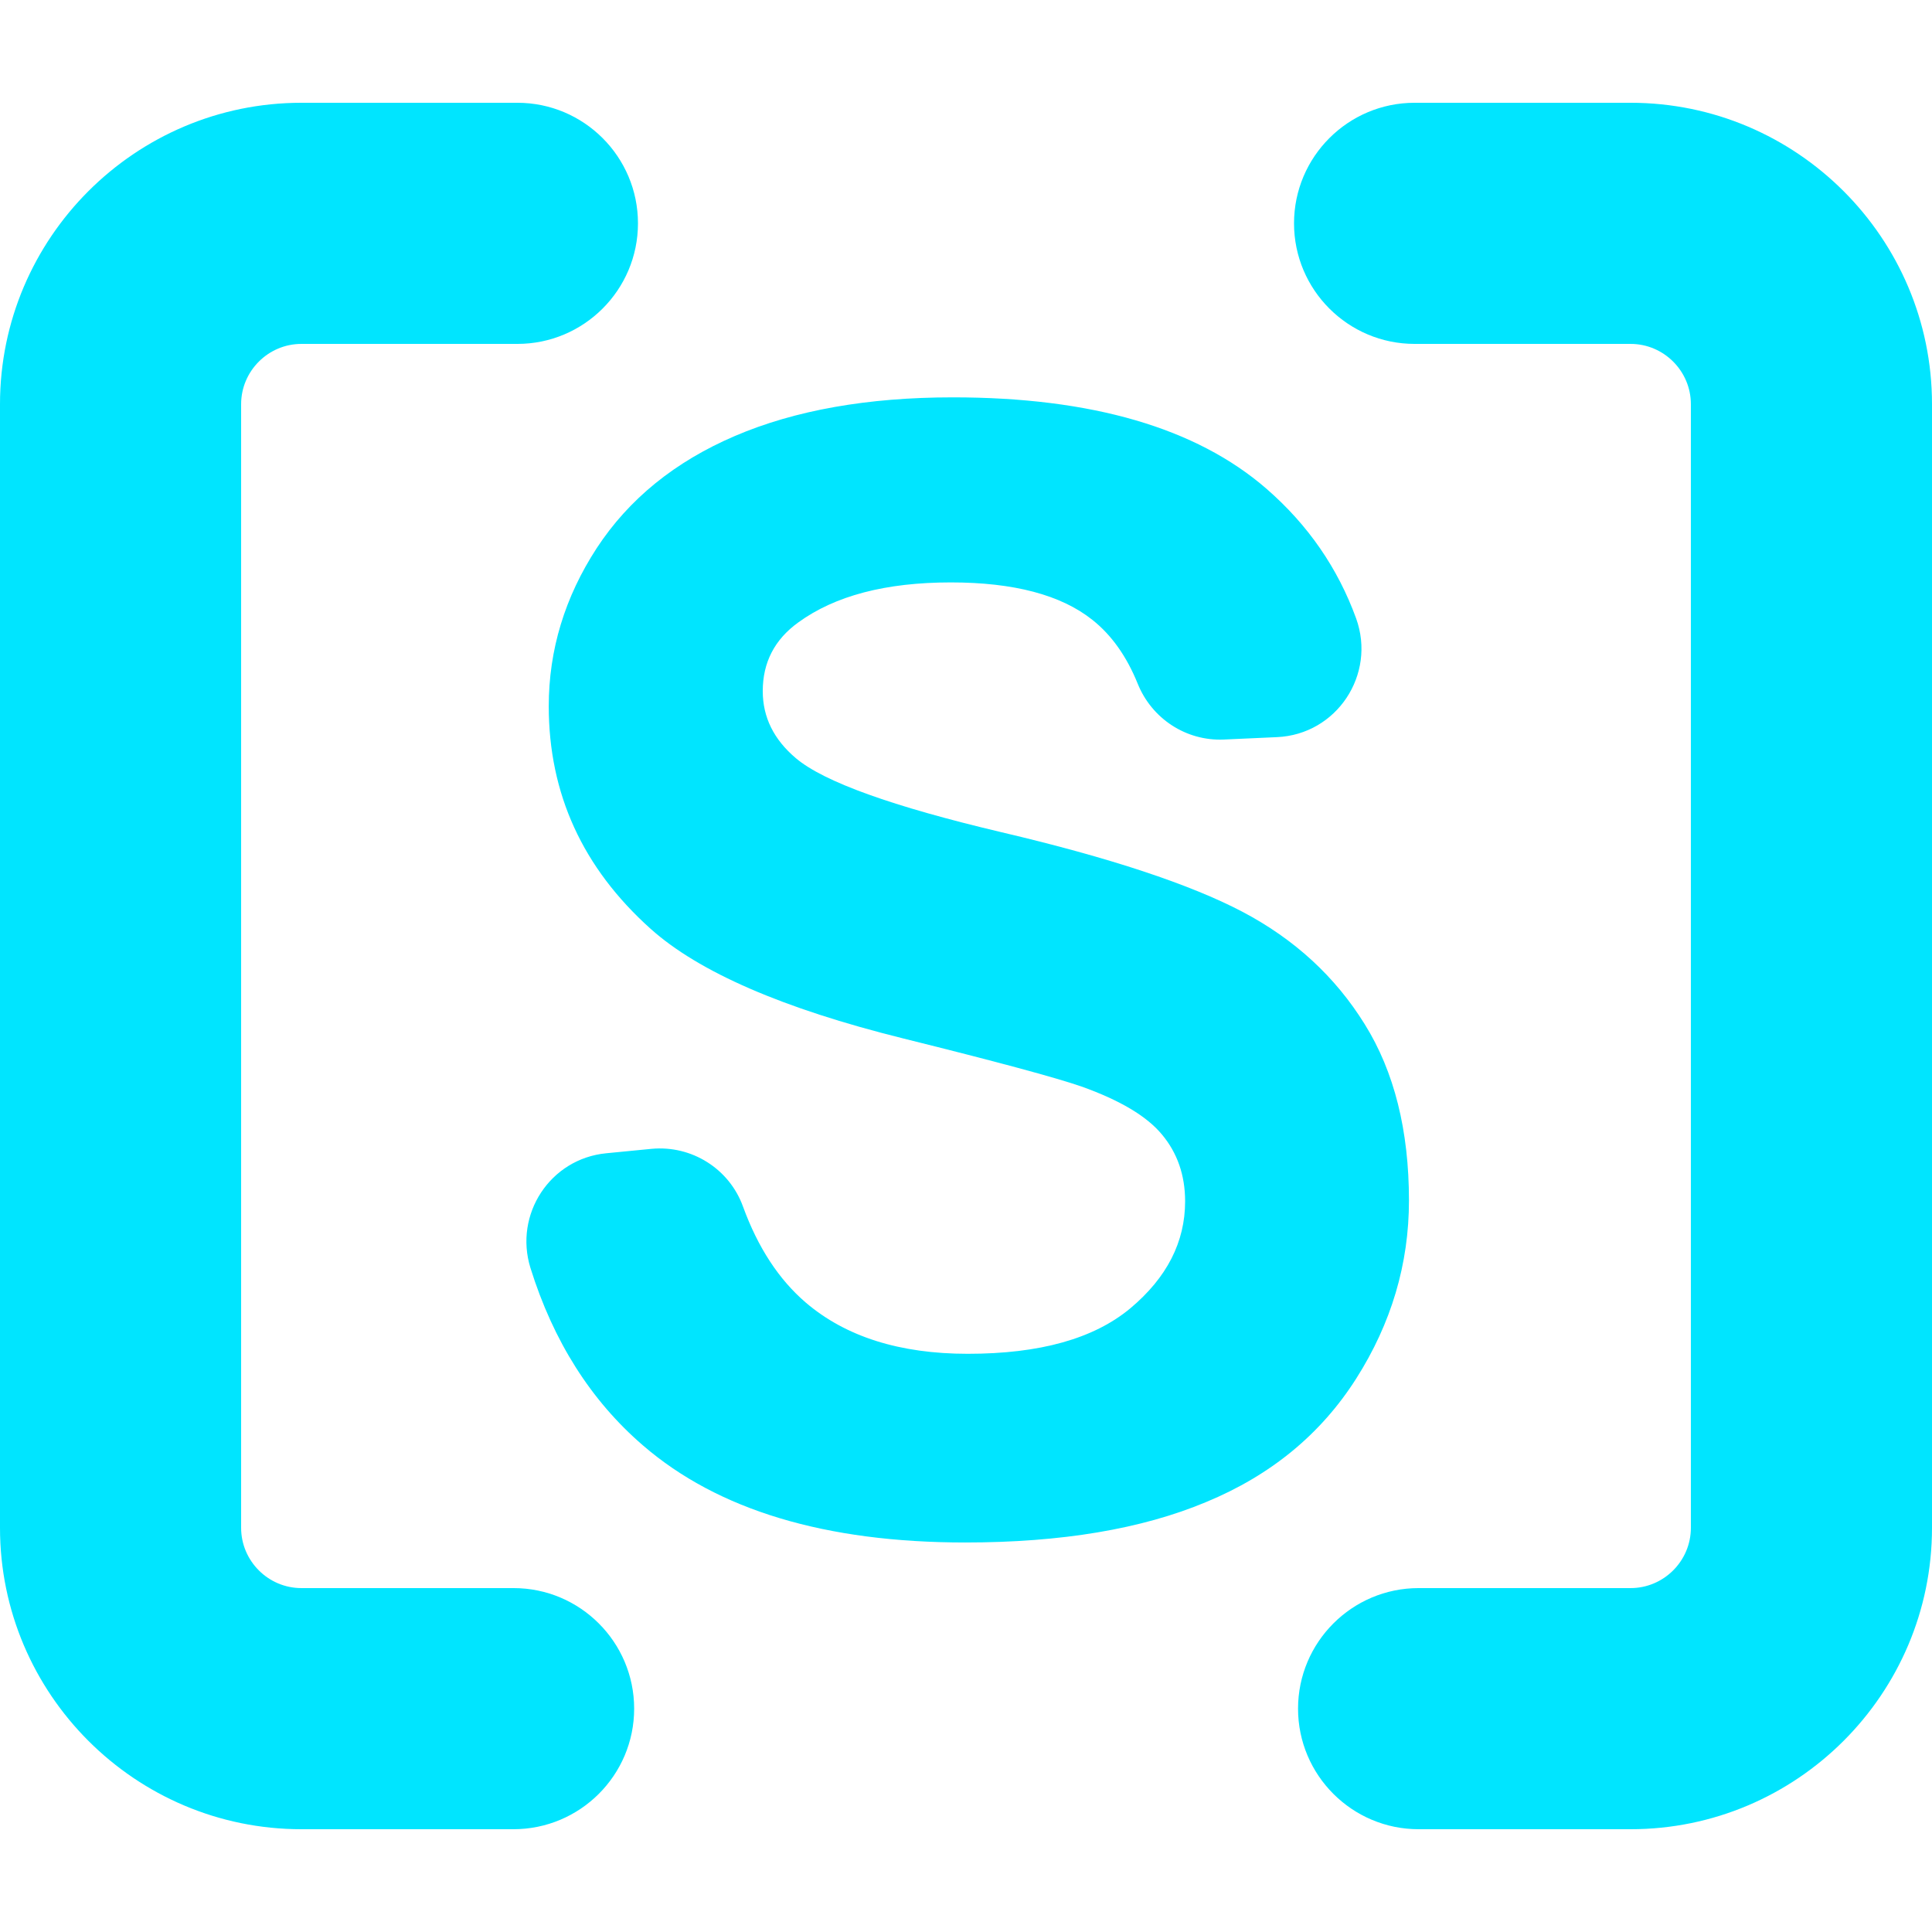
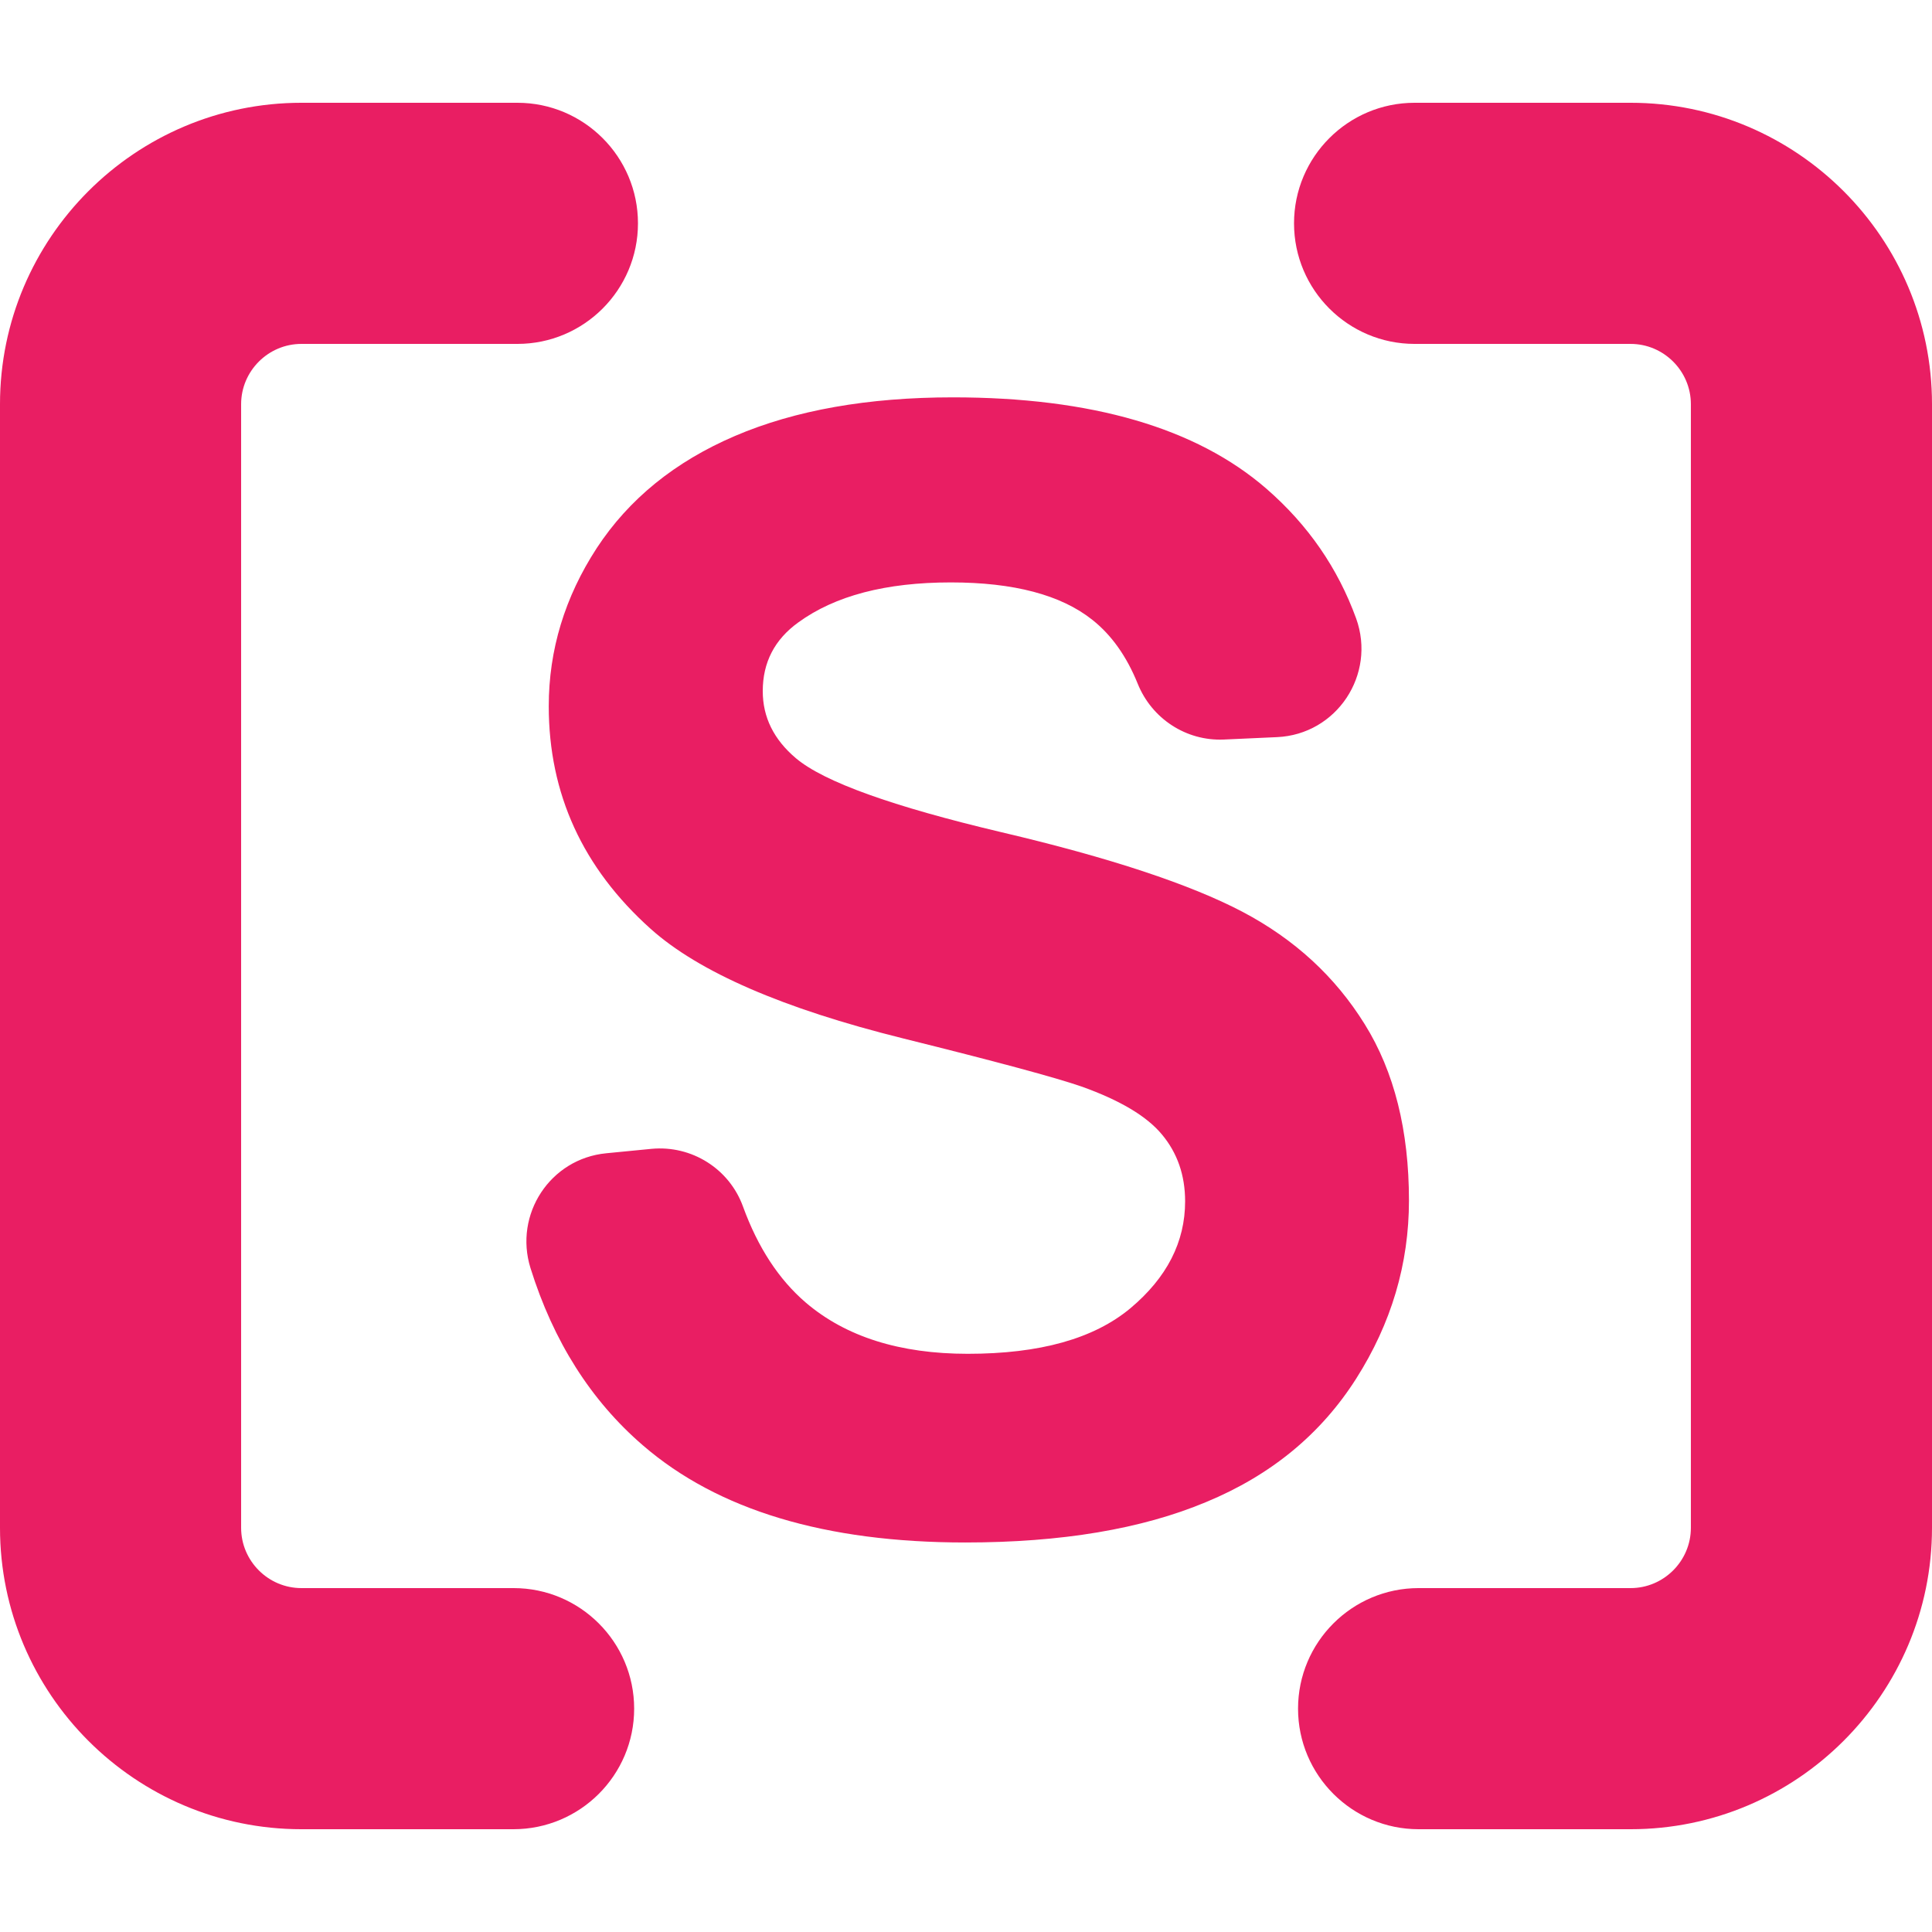
<svg xmlns="http://www.w3.org/2000/svg" version="1.1" id="Capa_1" x="0px" y="0px" width="512px" height="512px" viewBox="0 0 961.5 961.5" style="enable-background:new 0 0 961.5 961.5;" xml:space="preserve">
  <g>
    <g>
-       <path d="M315.6,850.35c0-33.1-26.899-60-60-60H150c-16.5,0-30-13.5-30-30v-559.2c0-16.5,13.5-30,30-30h107.5c33.1,0,60-26.9,60-60   c0-33.1-26.9-60-60-60H150c-82.7,0-150,67.3-150,150v559.2c0,82.7,67.3,150,150,150h105.5C288.7,910.35,315.6,883.45,315.6,850.35z   " data-original="#000000" class="active-path" data-old_color="#000000" fill="#00E5FF" />
-       <path d="M706,910.35h105.5c82.7,0,150-67.3,150-150v-559.2c0-82.7-67.3-150-150-150H704c-33.101,0-60,26.9-60,60   c0,33.1,26.899,60,60,60h107.5c16.5,0,30,13.5,30,30v559.2c0,16.5-13.5,30-30,30H706c-33.101,0-60,26.9-60,60   S672.899,910.35,706,910.35z" data-original="#000000" class="active-path" data-old_color="#000000" fill="#00E5FF" />
-       <path d="M674.899,686.15c17.5-27.5,26.301-57.1,26.301-88.7c0-34.8-7.301-64.1-22-87.699c-14.7-23.7-34.9-42.301-60.9-56   c-25.9-13.601-65.9-26.9-120-39.601c-54.1-12.8-88.2-25-102.2-36.8c-11-9.3-16.5-20.4-16.5-33.4c0-14.3,5.9-25.7,17.7-34.2   c18.3-13.3,43.6-19.9,75.9-19.9c31.3,0,54.8,6.2,70.399,18.6c9.601,7.6,17.101,18.2,22.601,31.8c7,17.4,24.1,28.6,42.8,27.8   l26.5-1.2c29.7-1.3,49.5-31.1,39.399-59.1c-9.1-25-23.899-46.5-44.6-64.5c-34.9-30.3-87-45.5-156.1-45.5   c-42.301,0-78.5,6.4-108.4,19.2c-29.9,12.8-52.8,31.4-68.8,55.8c-15.9,24.4-23.9,50.7-23.9,78.7c0,43.6,16.9,80.5,50.7,110.8   c24,21.5,65.9,39.699,125.5,54.5c46.3,11.5,76,19.5,89,24c19,6.8,32.4,14.699,40,23.899c7.6,9.101,11.5,20.2,11.5,33.2   c0,20.3-9.1,38-27.2,53.2c-18.2,15.2-45.1,22.7-81,22.7c-33.8,0-60.7-8.5-80.6-25.5c-13.4-11.5-23.8-27.4-31.2-47.7   c-6.8-18.9-25.6-30.7-45.6-28.8l-22.5,2.199c-27.9,2.7-46,30.4-37.7,57.101c11.4,36.5,30.1,66,56,88.3   c37.3,32.2,90.8,48.3,160.399,48.3c47.801,0,87.801-6.7,119.801-20.1C632.6,734.15,657.399,713.65,674.899,686.15z" data-original="#000000" class="active-path" data-old_color="#000000" fill="#00E5FF" />
+       <path d="M315.6,850.35c0-33.1-26.899-60-60-60H150c-16.5,0-30-13.5-30-30v-559.2c0-16.5,13.5-30,30-30h107.5c33.1,0,60-26.9,60-60   c0-33.1-26.9-60-60-60H150c-82.7,0-150,67.3-150,150v559.2c0,82.7,67.3,150,150,150h105.5C288.7,910.35,315.6,883.45,315.6,850.35z   " data-original="#000000" class="active-path" data-old_color="#000000" fill="#e91e63" />
+       <path d="M706,910.35h105.5c82.7,0,150-67.3,150-150v-559.2c0-82.7-67.3-150-150-150H704c-33.101,0-60,26.9-60,60   c0,33.1,26.899,60,60,60h107.5c16.5,0,30,13.5,30,30v559.2c0,16.5-13.5,30-30,30H706c-33.101,0-60,26.9-60,60   S672.899,910.35,706,910.35z" data-original="#000000" class="active-path" data-old_color="#000000" fill="#e91e63" />
+       <path d="M674.899,686.15c17.5-27.5,26.301-57.1,26.301-88.7c0-34.8-7.301-64.1-22-87.699c-14.7-23.7-34.9-42.301-60.9-56   c-25.9-13.601-65.9-26.9-120-39.601c-54.1-12.8-88.2-25-102.2-36.8c-11-9.3-16.5-20.4-16.5-33.4c0-14.3,5.9-25.7,17.7-34.2   c18.3-13.3,43.6-19.9,75.9-19.9c31.3,0,54.8,6.2,70.399,18.6c9.601,7.6,17.101,18.2,22.601,31.8c7,17.4,24.1,28.6,42.8,27.8   l26.5-1.2c29.7-1.3,49.5-31.1,39.399-59.1c-9.1-25-23.899-46.5-44.6-64.5c-34.9-30.3-87-45.5-156.1-45.5   c-42.301,0-78.5,6.4-108.4,19.2c-29.9,12.8-52.8,31.4-68.8,55.8c-15.9,24.4-23.9,50.7-23.9,78.7c0,43.6,16.9,80.5,50.7,110.8   c24,21.5,65.9,39.699,125.5,54.5c46.3,11.5,76,19.5,89,24c19,6.8,32.4,14.699,40,23.899c7.6,9.101,11.5,20.2,11.5,33.2   c0,20.3-9.1,38-27.2,53.2c-18.2,15.2-45.1,22.7-81,22.7c-33.8,0-60.7-8.5-80.6-25.5c-13.4-11.5-23.8-27.4-31.2-47.7   c-6.8-18.9-25.6-30.7-45.6-28.8l-22.5,2.199c-27.9,2.7-46,30.4-37.7,57.101c11.4,36.5,30.1,66,56,88.3   c37.3,32.2,90.8,48.3,160.399,48.3c47.801,0,87.801-6.7,119.801-20.1C632.6,734.15,657.399,713.65,674.899,686.15z" data-original="#000000" class="active-path" data-old_color="#000000" fill="#e91e63" />
    </g>
  </g>
</svg>
